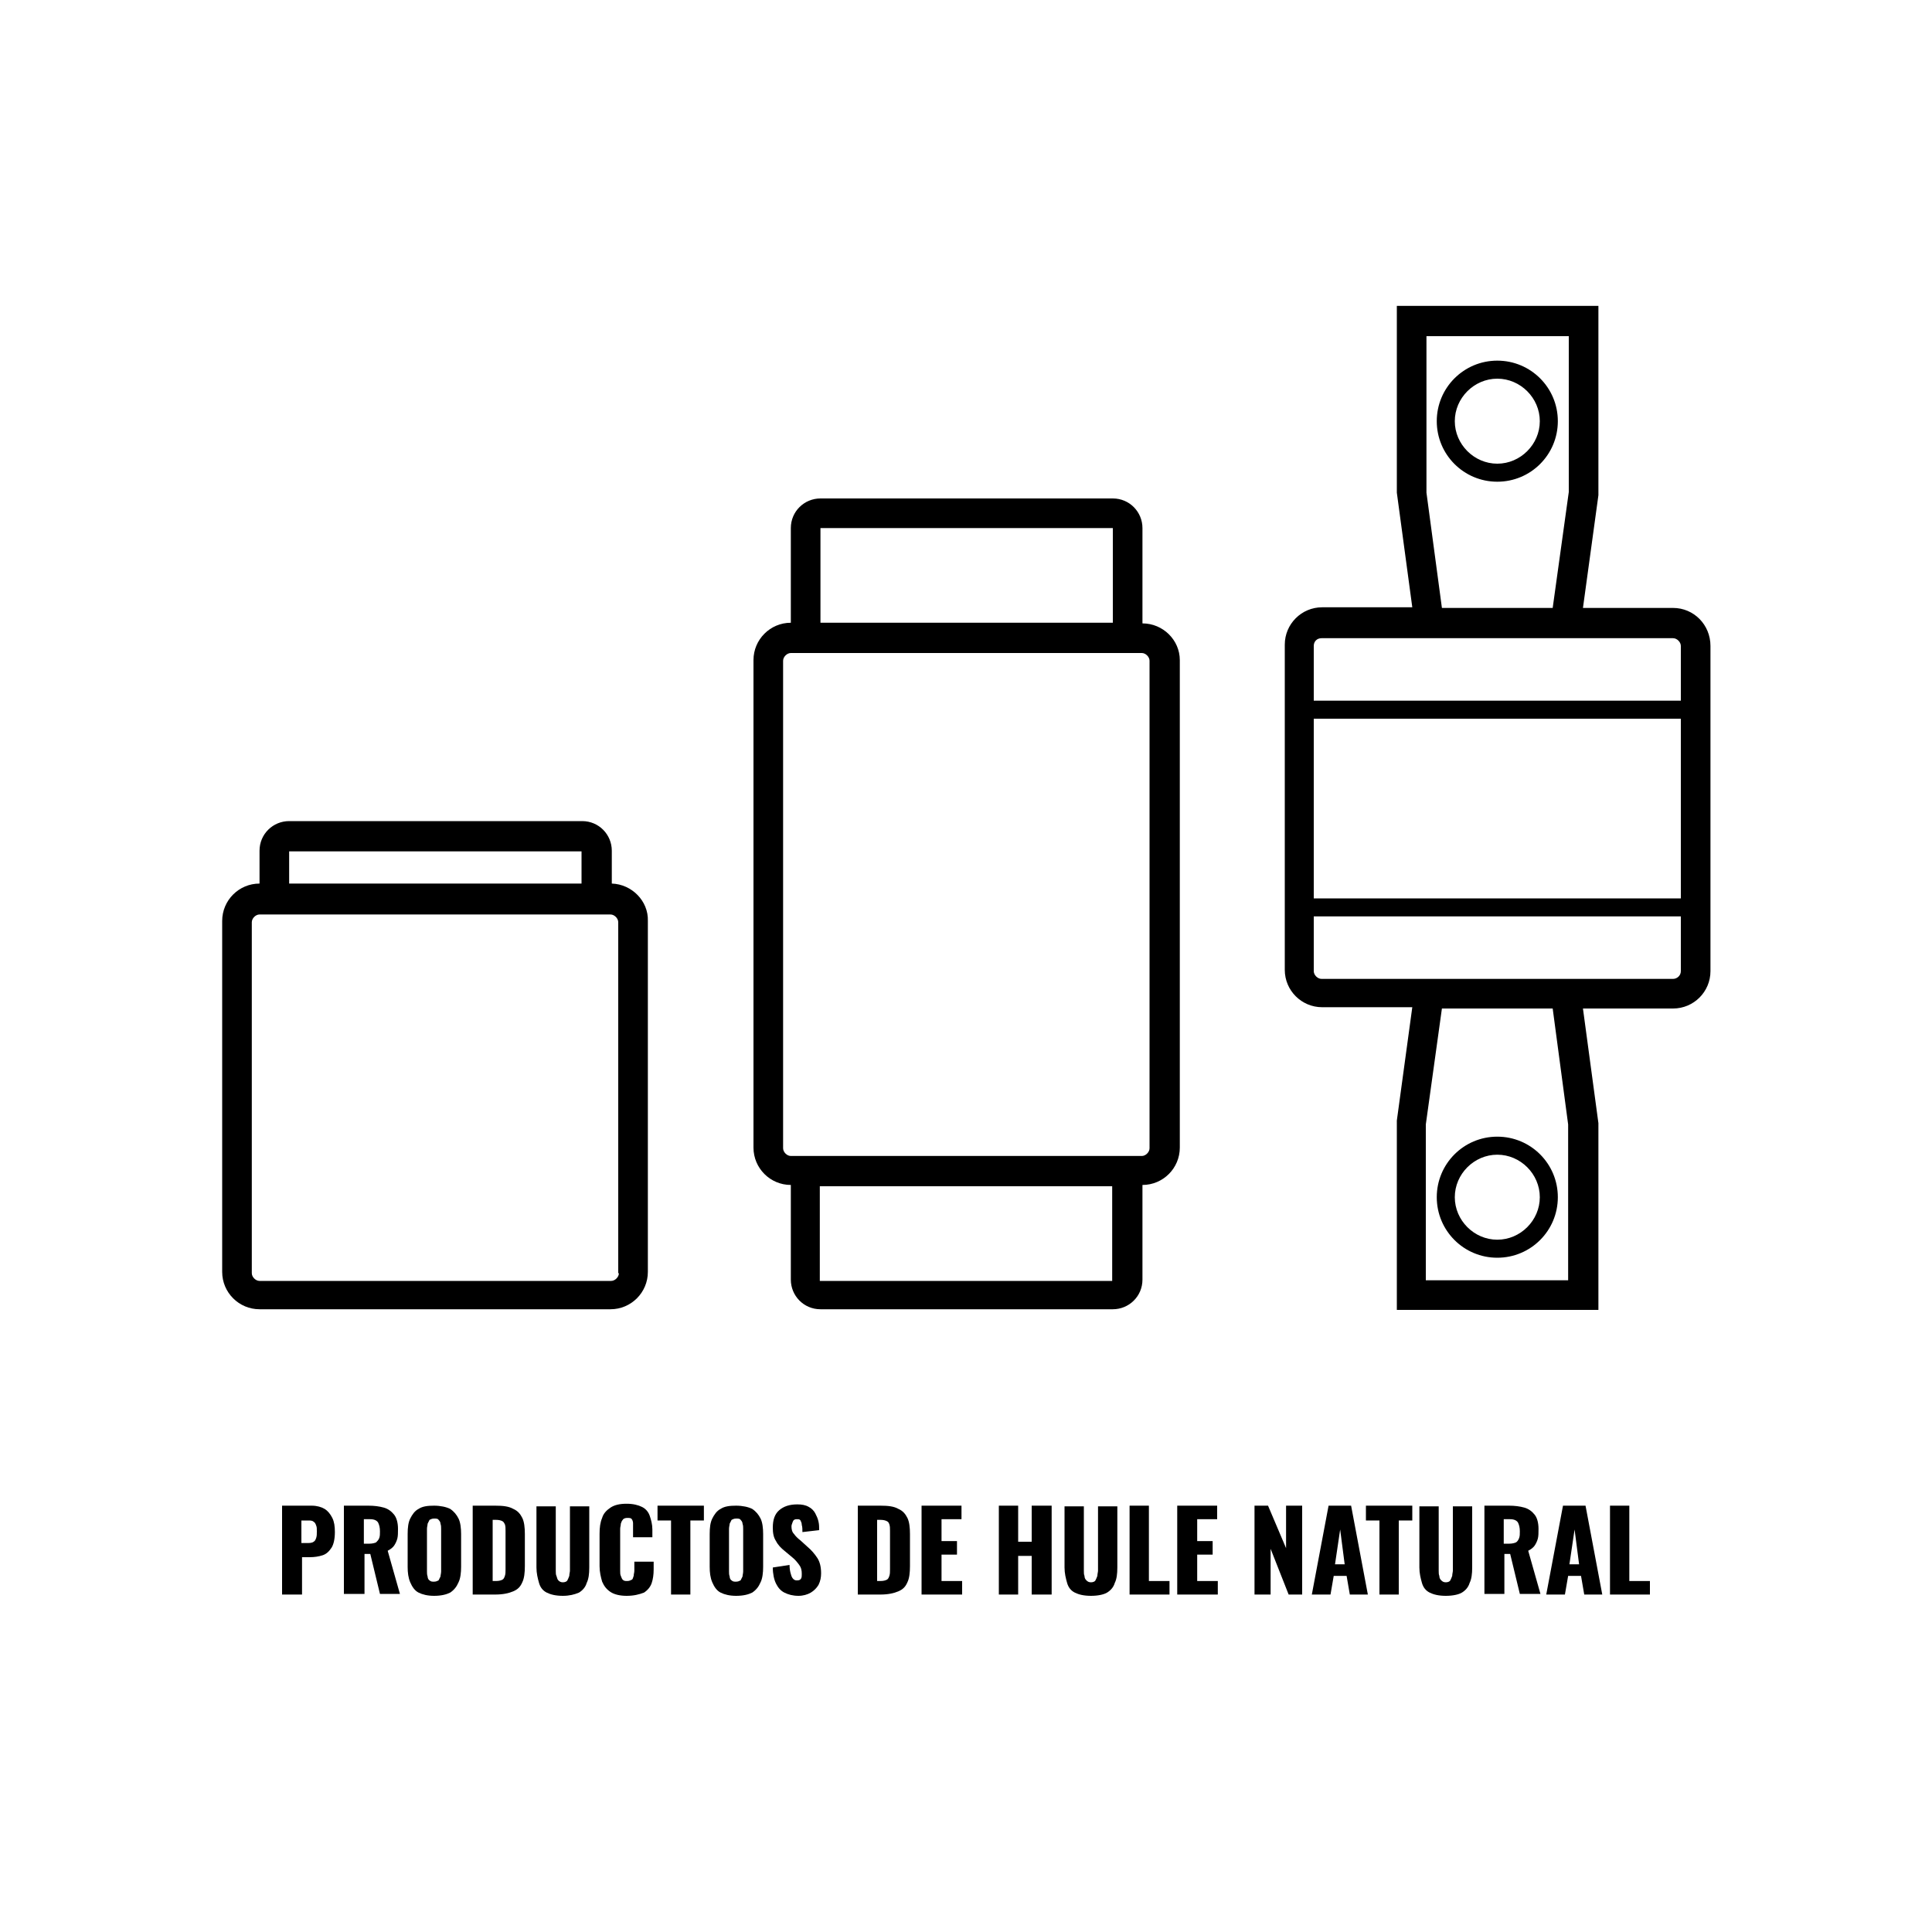
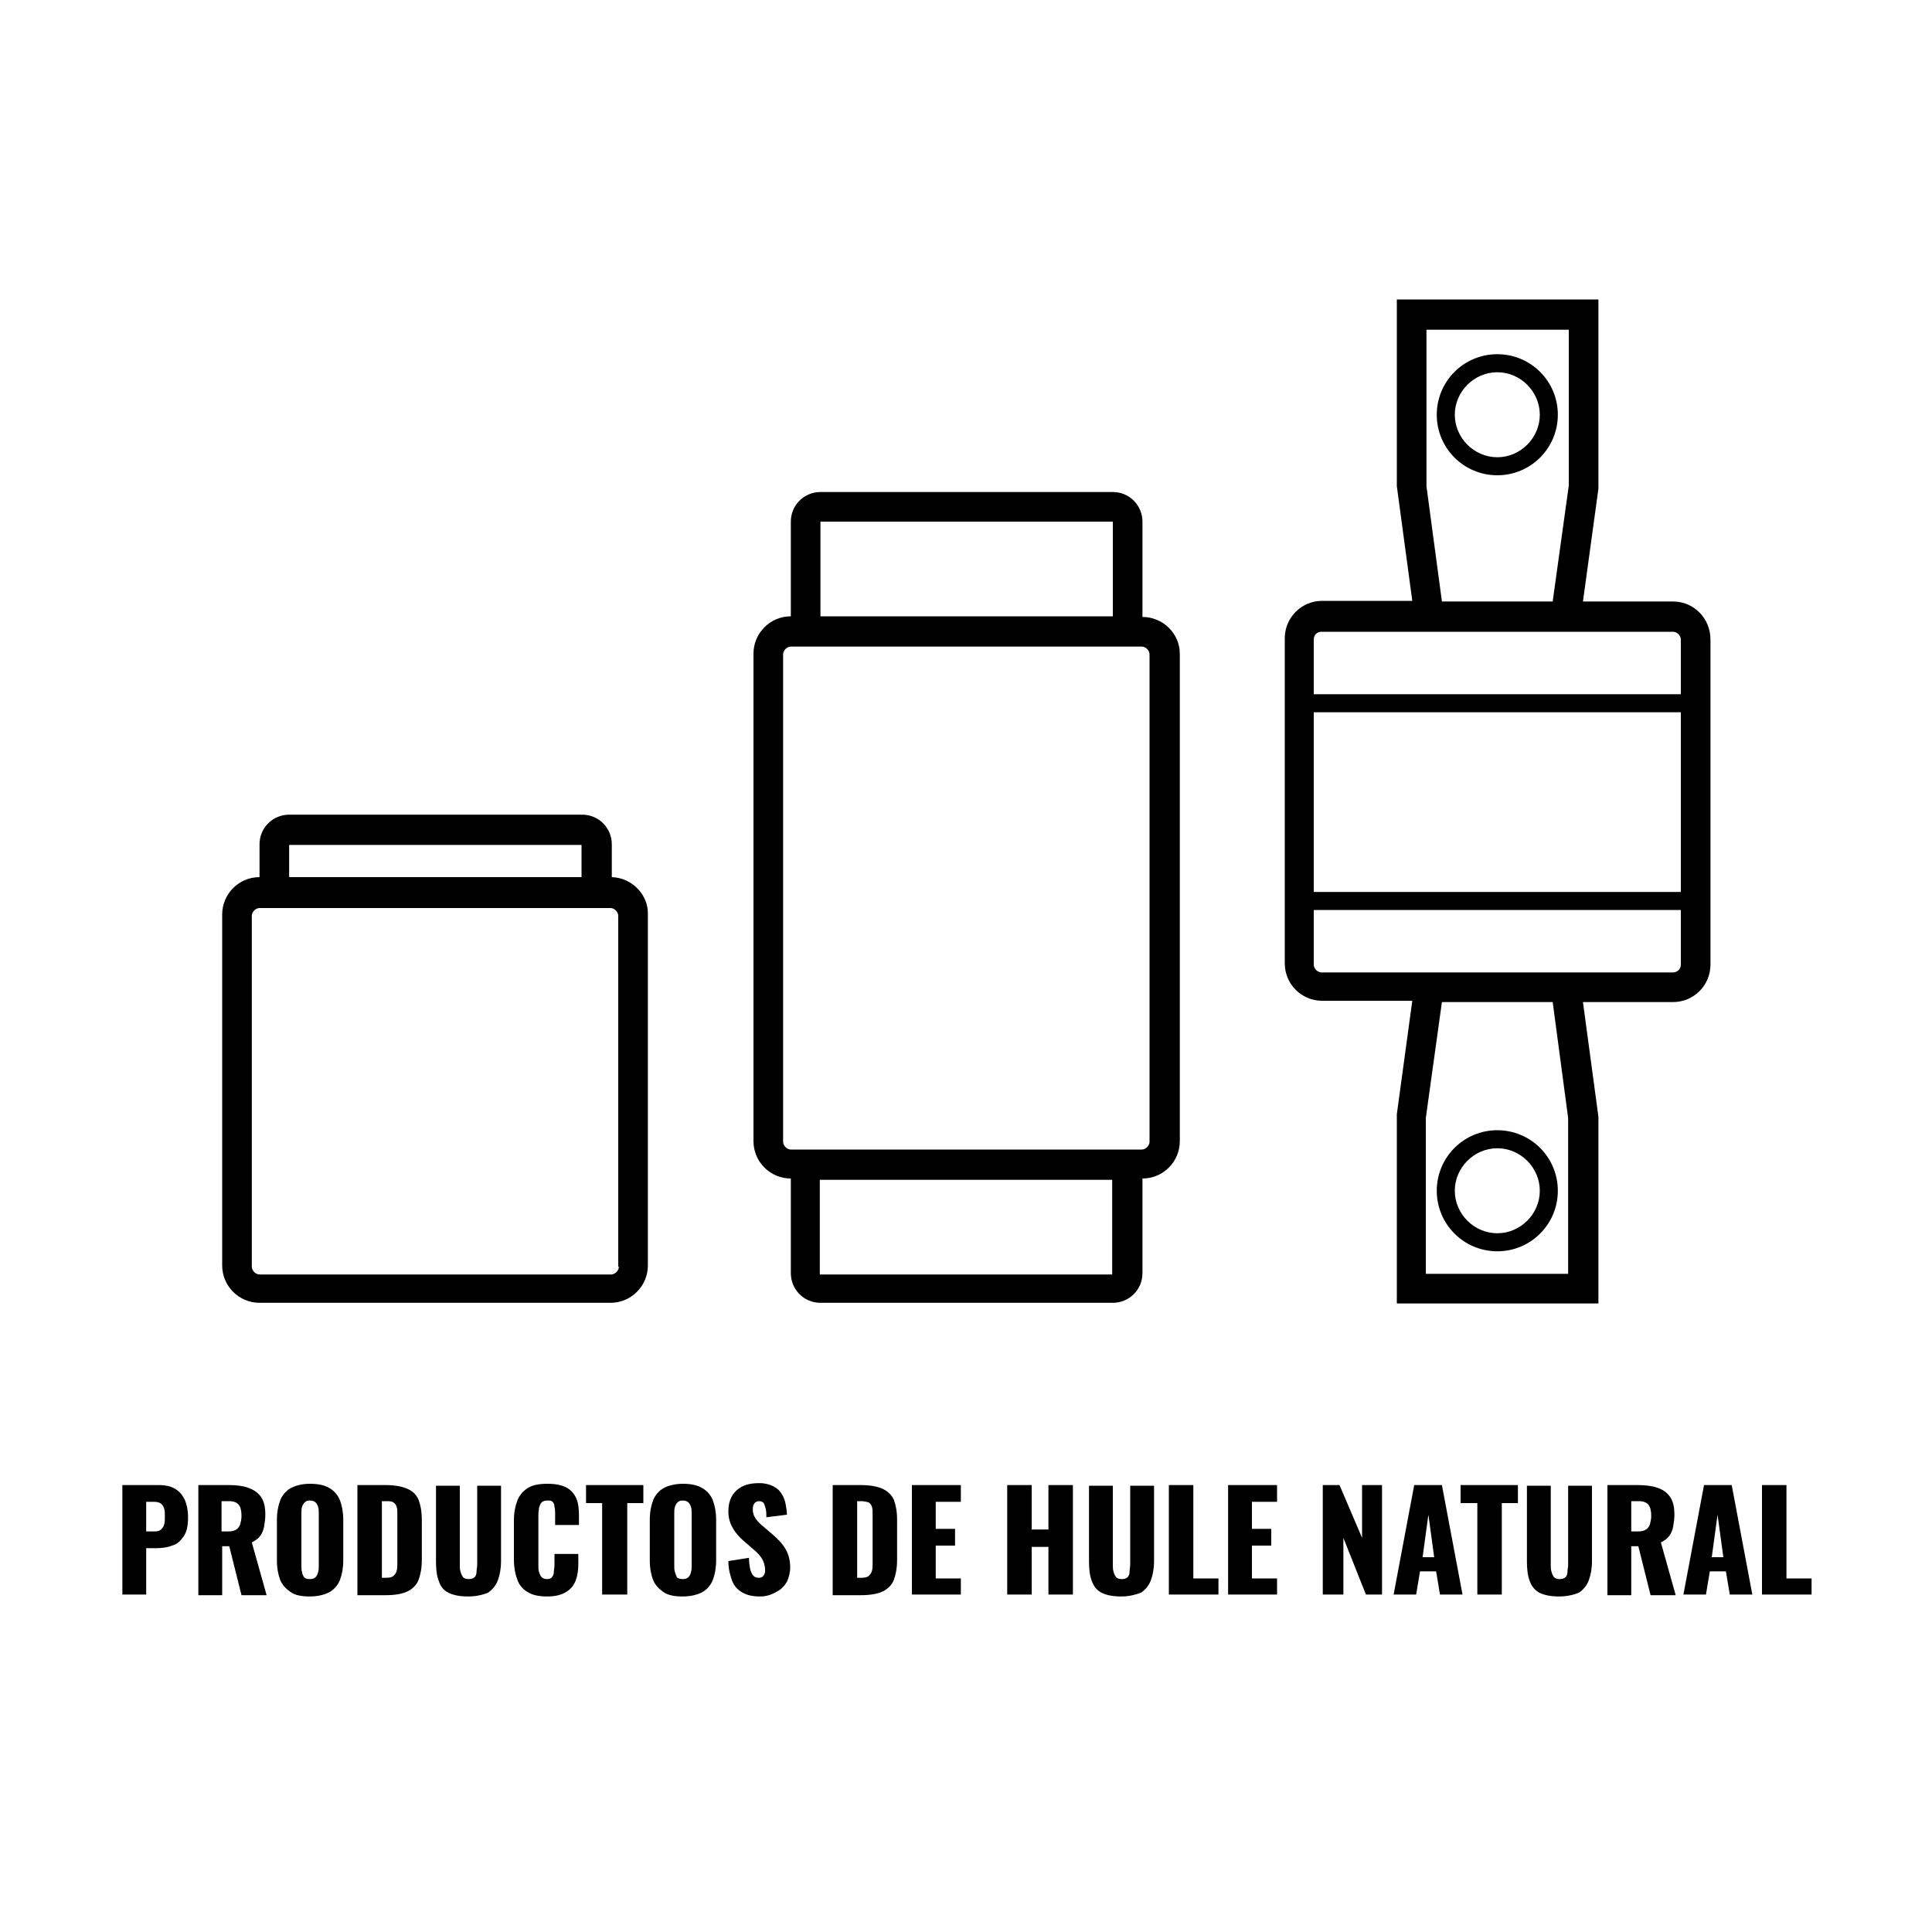
<svg xmlns="http://www.w3.org/2000/svg" version="1.1" id="Capa_1" x="0px" y="0px" viewBox="0 0 300 300" style="enable-background:new 0 0 300 300;" xml:space="preserve">
  <g>
    <g>
-       <path d="M95,137.2v-5.1c0-2.5-2-4.6-4.6-4.6H44.9c-2.5,0-4.6,2-4.6,4.6v5.1c-3.2,0-5.8,2.6-5.8,5.8v54.5c0,3.2,2.6,5.8,5.8,5.8    h54.5c3.2,0,5.8-2.6,5.8-5.8V143C100.7,139.9,98.1,137.3,95,137.2z M90.3,132.2v5H44.9v-5C44.9,132.2,90.3,132.2,90.3,132.2z     M96.1,197.7c0,0.6-0.6,1.2-1.2,1.2H40.3c-0.6,0-1.2-0.6-1.2-1.2v-54.5c0-0.6,0.6-1.2,1.2-1.2h54.5c0.6,0,1.2,0.6,1.2,1.2V197.7z" />
-       <path d="M177.4,96.8V82c0-2.5-2-4.6-4.6-4.6h-45.4c-2.5,0-4.6,2-4.6,4.6v14.7c-3.2,0-5.8,2.6-5.8,5.8v75.7c0,3.2,2.6,5.8,5.8,5.8    v14.7c0,2.5,2,4.6,4.6,4.6h45.4c2.5,0,4.6-2,4.6-4.6v-14.7c3.2,0,5.8-2.6,5.8-5.8v-75.7C183.2,99.4,180.6,96.8,177.4,96.8z     M172.8,82v14.7h-45.4V82H172.8z M127.3,198.9v-14.7h45.4v14.7H127.3z M178.5,178.3c0,0.6-0.6,1.2-1.2,1.2h-54.5    c-0.6,0-1.2-0.6-1.2-1.2v-75.7c0-0.6,0.6-1.2,1.2-1.2h54.5c0.6,0,1.2,0.6,1.2,1.2V178.3z" />
+       <path d="M95,136.2v-5.1c0-2.5-2-4.6-4.6-4.6H44.9c-2.5,0-4.6,2-4.6,4.6v5.1c-3.2,0-5.8,2.6-5.8,5.8v54.5c0,3.2,2.6,5.8,5.8,5.8    h54.5c3.2,0,5.8-2.6,5.8-5.8V142C100.7,138.9,98.1,136.3,95,136.2z M90.3,131.2v5H44.9v-5C44.9,131.2,90.3,131.2,90.3,131.2z     M96.1,196.7c0,0.6-0.6,1.2-1.2,1.2H40.3c-0.6,0-1.2-0.6-1.2-1.2v-54.5c0-0.6,0.6-1.2,1.2-1.2h54.5c0.6,0,1.2,0.6,1.2,1.2V196.7z" />
+       <path d="M177.4,95.8V81c0-2.5-2-4.6-4.6-4.6h-45.4c-2.5,0-4.6,2-4.6,4.6v14.7c-3.2,0-5.8,2.6-5.8,5.8v75.7c0,3.2,2.6,5.8,5.8,5.8    v14.7c0,2.5,2,4.6,4.6,4.6h45.4c2.5,0,4.6-2,4.6-4.6v-14.7c3.2,0,5.8-2.6,5.8-5.8v-75.7C183.2,98.4,180.6,95.8,177.4,95.8z     M172.8,81v14.7h-45.4V81H172.8z M127.3,197.9v-14.7h45.4v14.7H127.3z M178.5,177.3c0,0.6-0.6,1.2-1.2,1.2h-54.5    c-0.6,0-1.2-0.6-1.2-1.2v-75.7c0-0.6,0.6-1.2,1.2-1.2h54.5c0.6,0,1.2,0.6,1.2,1.2V177.3z" />
      <g>
-         <path d="M259.8,94.4h-14l2.4-17.5V47.5h-31.3v29l2.4,17.8h-14c-3.2,0-5.8,2.6-5.8,5.8v50.5c0,3.2,2.6,5.8,5.8,5.8h14l-2.4,17.6     v29.4h31.3v-29l-2.4-17.8h14c3.2,0,5.8-2.6,5.8-5.8v-50.5C265.6,97,263,94.4,259.8,94.4z M221.5,76.5V52.2h22.1v24.2l-2.5,18     h-17.2L221.5,76.5z M205.2,99.1h14.7h25.2h14.7c0.6,0,1.2,0.6,1.2,1.2v8.5H204v-8.5C204,99.6,204.5,99.1,205.2,99.1z M261,111.6     v27.9H204v-27.9H261z M243.5,174.6v24.2h-22.1v-24.2l2.5-18h17.2L243.5,174.6z M259.8,152h-14.7h-25.2h-14.7     c-0.6,0-1.2-0.6-1.2-1.2v-8.5H261v8.5C261,151.5,260.4,152,259.8,152z" />
-         <path d="M232.5,56c-5.2,0-9.4,4.2-9.4,9.4s4.2,9.4,9.4,9.4s9.4-4.2,9.4-9.4C241.9,60.2,237.7,56,232.5,56z M232.5,72     c-3.6,0-6.6-3-6.6-6.6s3-6.6,6.6-6.6s6.6,3,6.6,6.6C239.1,69,236.1,72,232.5,72z" />
-         <path d="M232.5,195.3c5.2,0,9.4-4.2,9.4-9.4s-4.2-9.4-9.4-9.4s-9.4,4.2-9.4,9.4S227.3,195.3,232.5,195.3z M232.5,179.3     c3.6,0,6.6,3,6.6,6.6s-3,6.6-6.6,6.6s-6.6-3-6.6-6.6S228.9,179.3,232.5,179.3z" />
+         <path d="M259.8,93.4h-14l2.4-17.5V46.5h-31.3v29l2.4,17.8h-14c-3.2,0-5.8,2.6-5.8,5.8v50.5c0,3.2,2.6,5.8,5.8,5.8h14l-2.4,17.6     v29.4h31.3v-29l-2.4-17.8h14c3.2,0,5.8-2.6,5.8-5.8V99.3C265.6,96,263,93.4,259.8,93.4z M221.5,75.5V51.2h22.1v24.2l-2.5,18     h-17.2L221.5,75.5z M205.2,98.1h14.7h25.2h14.7c0.6,0,1.2,0.6,1.2,1.2v8.5H204v-8.5C204,98.6,204.5,98.1,205.2,98.1z M261,110.6     v27.9H204v-27.9H261z M243.5,173.6v24.2h-22.1v-24.2l2.5-18h17.2L243.5,173.6z M259.8,151h-14.7h-25.2h-14.7     c-0.6,0-1.2-0.6-1.2-1.2v-8.5H261v8.5C261,150.5,260.4,151,259.8,151z" />
+         <path d="M232.5,55c-5.2,0-9.4,4.2-9.4,9.4s4.2,9.4,9.4,9.4s9.4-4.2,9.4-9.4C241.9,59.2,237.7,55,232.5,55z M232.5,71     c-3.6,0-6.6-3-6.6-6.6s3-6.6,6.6-6.6s6.6,3,6.6,6.6C239.1,68,236.1,71,232.5,71z" />
+         <path d="M232.5,194.3c5.2,0,9.4-4.2,9.4-9.4s-4.2-9.4-9.4-9.4s-9.4,4.2-9.4,9.4S227.3,194.3,232.5,194.3z M232.5,178.3     c3.6,0,6.6,3,6.6,6.6s-3,6.6-6.6,6.6s-6.6-3-6.6-6.6S228.9,178.3,232.5,178.3z" />
      </g>
    </g>
    <g>
-       <path d="M43.8,247.6v-13.8h4.6c0.8,0,1.5,0.2,2,0.5c0.5,0.3,0.9,0.8,1.2,1.4s0.4,1.3,0.4,2.2c0,1.1-0.2,1.9-0.5,2.4    c-0.4,0.6-0.8,1-1.4,1.2s-1.3,0.3-2,0.3h-1.2v5.8H43.8z M46.9,239.6h1c0.4,0,0.7-0.1,0.8-0.2c0.2-0.1,0.3-0.3,0.4-0.6    c0.1-0.3,0.1-0.6,0.1-1c0-0.4,0-0.7-0.1-0.9c-0.1-0.3-0.2-0.5-0.4-0.6c-0.2-0.2-0.5-0.2-0.9-0.2h-1V239.6z" />
-       <path d="M53.4,247.6v-13.8h3.8c0.9,0,1.7,0.1,2.4,0.3s1.2,0.6,1.6,1.1c0.4,0.5,0.6,1.3,0.6,2.2c0,0.6,0,1.1-0.1,1.5    c-0.1,0.4-0.3,0.8-0.5,1.1s-0.6,0.6-1,0.8l1.9,6.7h-3.1l-1.5-6.2h-0.9v6.2H53.4z M56.5,239.7h0.9c0.4,0,0.8-0.1,1-0.2    c0.2-0.2,0.4-0.4,0.5-0.7c0.1-0.3,0.1-0.6,0.1-1c0-0.6-0.1-1-0.3-1.4c-0.2-0.3-0.6-0.5-1.2-0.5h-1V239.7z" />
-       <path d="M67.4,247.8c-1,0-1.8-0.2-2.4-0.5s-1-0.9-1.3-1.6c-0.3-0.7-0.4-1.5-0.4-2.4v-5.1c0-1,0.1-1.8,0.4-2.4s0.7-1.2,1.3-1.5    c0.6-0.4,1.4-0.5,2.4-0.5c1,0,1.9,0.2,2.5,0.5c0.6,0.4,1,0.9,1.3,1.5s0.4,1.5,0.4,2.4v5.1c0,0.9-0.1,1.8-0.4,2.4    c-0.3,0.7-0.7,1.2-1.3,1.6C69.3,247.6,68.5,247.8,67.4,247.8z M67.4,245.6c0.3,0,0.5-0.1,0.7-0.2c0.1-0.2,0.2-0.4,0.3-0.6    c0-0.2,0.1-0.5,0.1-0.8v-6.6c0-0.3,0-0.5-0.1-0.8c0-0.2-0.1-0.4-0.3-0.6c-0.1-0.2-0.4-0.2-0.7-0.2c-0.3,0-0.5,0.1-0.7,0.2    c-0.1,0.2-0.2,0.4-0.3,0.6c0,0.2-0.1,0.5-0.1,0.8v6.6c0,0.3,0,0.5,0.1,0.8c0,0.2,0.1,0.5,0.3,0.6    C66.9,245.6,67.1,245.6,67.4,245.6z" />
-       <path d="M73.4,247.6v-13.8h3.5c1.2,0,2.1,0.1,2.8,0.5c0.7,0.3,1.1,0.8,1.4,1.4c0.3,0.6,0.4,1.5,0.4,2.5v5c0,1-0.1,1.9-0.4,2.5    c-0.3,0.7-0.7,1.1-1.4,1.4s-1.6,0.5-2.8,0.5H73.4z M76.5,245.5H77c0.5,0,0.8-0.1,1-0.2c0.2-0.1,0.3-0.3,0.4-0.6    c0.1-0.3,0.1-0.6,0.1-1v-6c0-0.4,0-0.7-0.1-1c-0.1-0.2-0.2-0.4-0.4-0.5c-0.2-0.1-0.5-0.2-1-0.2h-0.5V245.5z" />
-       <path d="M87.4,247.8c-1.1,0-1.9-0.2-2.5-0.5c-0.6-0.3-1-0.8-1.2-1.5s-0.4-1.5-0.4-2.4v-9.5h3v10c0,0.3,0,0.6,0.1,0.8    s0.1,0.5,0.3,0.7c0.2,0.2,0.4,0.3,0.7,0.3c0.3,0,0.6-0.1,0.7-0.3s0.2-0.4,0.3-0.7c0-0.3,0.1-0.6,0.1-0.8v-10h3v9.5    c0,1-0.1,1.8-0.4,2.4c-0.2,0.7-0.7,1.2-1.2,1.5C89.2,247.6,88.4,247.8,87.4,247.8z" />
-       <path d="M97.3,247.8c-1,0-1.9-0.2-2.5-0.6c-0.6-0.4-1-0.9-1.3-1.6c-0.2-0.7-0.4-1.5-0.4-2.4v-5c0-1,0.1-1.8,0.4-2.5    c0.2-0.7,0.7-1.2,1.3-1.6c0.6-0.4,1.4-0.6,2.5-0.6c1,0,1.8,0.2,2.4,0.5c0.6,0.3,1,0.8,1.2,1.4c0.2,0.6,0.4,1.3,0.4,2.1v1.2h-3    v-1.4c0-0.3,0-0.5,0-0.8c0-0.2-0.1-0.5-0.2-0.6c-0.1-0.2-0.4-0.2-0.7-0.2c-0.3,0-0.6,0.1-0.7,0.3c-0.2,0.2-0.2,0.4-0.3,0.6    c0,0.3-0.1,0.5-0.1,0.8v6.5c0,0.3,0,0.6,0.1,0.8c0.1,0.3,0.2,0.5,0.3,0.6c0.2,0.2,0.4,0.2,0.7,0.2c0.3,0,0.5-0.1,0.7-0.2    s0.2-0.4,0.3-0.6c0-0.3,0.1-0.5,0.1-0.8v-1.4h3v1.2c0,0.8-0.1,1.5-0.3,2.1c-0.2,0.6-0.6,1.1-1.2,1.5    C99.2,247.6,98.4,247.8,97.3,247.8z" />
-       <path d="M104.2,247.6v-11.5h-2.1v-2.3h7.2v2.3h-2.1v11.5H104.2z" />
-       <path d="M114.3,247.8c-1,0-1.8-0.2-2.4-0.5s-1-0.9-1.3-1.6c-0.3-0.7-0.4-1.5-0.4-2.4v-5.1c0-1,0.1-1.8,0.4-2.4s0.7-1.2,1.3-1.5    c0.6-0.4,1.4-0.5,2.4-0.5c1,0,1.9,0.2,2.5,0.5c0.6,0.4,1,0.9,1.3,1.5s0.4,1.5,0.4,2.4v5.1c0,0.9-0.1,1.8-0.4,2.4    c-0.3,0.7-0.7,1.2-1.3,1.6C116.2,247.6,115.4,247.8,114.3,247.8z M114.3,245.6c0.3,0,0.5-0.1,0.7-0.2c0.1-0.2,0.2-0.4,0.3-0.6    c0-0.2,0.1-0.5,0.1-0.8v-6.6c0-0.3,0-0.5-0.1-0.8c0-0.2-0.1-0.4-0.3-0.6c-0.1-0.2-0.4-0.2-0.7-0.2c-0.3,0-0.5,0.1-0.7,0.2    c-0.1,0.2-0.2,0.4-0.3,0.6c0,0.2-0.1,0.5-0.1,0.8v6.6c0,0.3,0,0.5,0.1,0.8c0,0.2,0.1,0.5,0.3,0.6    C113.8,245.6,114,245.6,114.3,245.6z" />
-       <path d="M124,247.8c-0.9,0-1.6-0.2-2.2-0.5s-1-0.8-1.3-1.4c-0.3-0.6-0.5-1.5-0.5-2.5l2.6-0.4c0,0.6,0.1,1.1,0.2,1.4    c0.1,0.4,0.2,0.6,0.4,0.8c0.2,0.2,0.4,0.2,0.6,0.2c0.3,0,0.5-0.1,0.6-0.3c0.1-0.2,0.1-0.4,0.1-0.7c0-0.6-0.1-1-0.4-1.4    c-0.3-0.4-0.6-0.8-1.1-1.2l-1.2-1c-0.5-0.4-1-0.9-1.3-1.5c-0.4-0.6-0.5-1.3-0.5-2.1c0-1.2,0.3-2.1,1-2.7c0.7-0.6,1.6-0.9,2.8-0.9    c0.7,0,1.3,0.1,1.8,0.4c0.4,0.2,0.8,0.6,1,1c0.2,0.4,0.4,0.8,0.5,1.3c0.1,0.4,0.1,0.9,0.1,1.3l-2.6,0.3c0-0.4,0-0.8-0.1-1.1    c0-0.3-0.1-0.5-0.2-0.7s-0.3-0.2-0.6-0.2c-0.3,0-0.5,0.1-0.6,0.4s-0.2,0.5-0.2,0.7c0,0.5,0.1,0.9,0.4,1.2c0.2,0.3,0.6,0.7,1,1    l1.1,1c0.6,0.5,1.1,1.1,1.5,1.7c0.4,0.6,0.6,1.4,0.6,2.4c0,0.6-0.1,1.2-0.4,1.8c-0.3,0.5-0.7,0.9-1.2,1.2S124.7,247.8,124,247.8z" />
-       <path d="M133.2,247.6v-13.8h3.5c1.2,0,2.1,0.1,2.8,0.5c0.7,0.3,1.1,0.8,1.4,1.4c0.3,0.6,0.4,1.5,0.4,2.5v5c0,1-0.1,1.9-0.4,2.5    c-0.3,0.7-0.7,1.1-1.4,1.4s-1.6,0.5-2.8,0.5H133.2z M136.2,245.5h0.5c0.5,0,0.8-0.1,1-0.2c0.2-0.1,0.3-0.3,0.4-0.6    c0.1-0.3,0.1-0.6,0.1-1v-6c0-0.4,0-0.7-0.1-1s-0.2-0.4-0.4-0.5s-0.5-0.2-1-0.2h-0.5V245.5z" />
-       <path d="M143.1,247.6v-13.8h6.2v2.1h-3.1v3.4h2.4v2.1h-2.4v4.1h3.2v2.1H143.1z" />
-       <path d="M155.1,247.6v-13.8h3v5.6h2.1v-5.6h3.1v13.8h-3.1v-6h-2.1v6H155.1z" />
-       <path d="M169.4,247.8c-1.1,0-1.9-0.2-2.5-0.5s-1-0.8-1.2-1.5c-0.2-0.7-0.4-1.5-0.4-2.4v-9.5h3v10c0,0.3,0,0.6,0.1,0.8    c0,0.3,0.1,0.5,0.3,0.7c0.2,0.2,0.4,0.3,0.7,0.3c0.3,0,0.6-0.1,0.7-0.3s0.2-0.4,0.3-0.7c0-0.3,0.1-0.6,0.1-0.8v-10h3v9.5    c0,1-0.1,1.8-0.4,2.4c-0.2,0.7-0.7,1.2-1.2,1.5S170.5,247.8,169.4,247.8z" />
-       <path d="M175.4,247.6v-13.8h3v11.7h3.2v2.1H175.4z" />
-       <path d="M182.8,247.6v-13.8h6.2v2.1h-3.1v3.4h2.4v2.1h-2.4v4.1h3.2v2.1H182.8z" />
-       <path d="M194.8,247.6v-13.8h2.1l2.8,6.6v-6.6h2.5v13.8h-2.1l-2.8-7.1v7.1H194.8z" />
-       <path d="M203.7,247.6l2.6-13.8h3.5l2.6,13.8h-2.8l-0.5-2.9h-2l-0.5,2.9H203.7z M207.3,242.9h1.5l-0.7-5.4L207.3,242.9z" />
-       <path d="M214.2,247.6v-11.5h-2.1v-2.3h7.2v2.3h-2.1v11.5H214.2z" />
-       <path d="M224.5,247.8c-1.1,0-1.9-0.2-2.5-0.5s-1-0.8-1.2-1.5c-0.2-0.7-0.4-1.5-0.4-2.4v-9.5h3v10c0,0.3,0,0.6,0.1,0.8    c0,0.3,0.1,0.5,0.3,0.7c0.2,0.2,0.4,0.3,0.7,0.3c0.3,0,0.6-0.1,0.7-0.3s0.2-0.4,0.3-0.7c0-0.3,0.1-0.6,0.1-0.8v-10h3v9.5    c0,1-0.1,1.8-0.4,2.4c-0.2,0.7-0.7,1.2-1.2,1.5S225.6,247.8,224.5,247.8z" />
-       <path d="M230.5,247.6v-13.8h3.8c0.9,0,1.7,0.1,2.4,0.3c0.7,0.2,1.2,0.6,1.6,1.1c0.4,0.5,0.6,1.3,0.6,2.2c0,0.6,0,1.1-0.1,1.5    c-0.1,0.4-0.3,0.8-0.5,1.1c-0.2,0.3-0.6,0.6-1,0.8l1.9,6.7H236l-1.5-6.2h-0.9v6.2H230.5z M233.6,239.7h0.8c0.4,0,0.8-0.1,1-0.2    s0.4-0.4,0.5-0.7c0.1-0.3,0.1-0.6,0.1-1c0-0.6-0.1-1-0.3-1.4c-0.2-0.3-0.6-0.5-1.2-0.5h-1V239.7z" />
-       <path d="M240.1,247.6l2.6-13.8h3.5l2.6,13.8h-2.8l-0.5-2.9h-2l-0.5,2.9H240.1z M243.7,242.9h1.5l-0.7-5.4L243.7,242.9z" />
-       <path d="M250,247.6v-13.8h3v11.7h3.2v2.1H250z" />
+       <path d="M19,247.6v-17h5.7c1,0,1.9,0.2,2.5,0.6c0.7,0.4,1.1,0.9,1.5,1.7c0.3,0.7,0.5,1.6,0.5,2.7c0,1.3-0.2,2.3-0.7,3    s-1,1.2-1.8,1.4c-0.7,0.3-1.6,0.4-2.5,0.4h-1.5v7.2H19z M22.7,237.8H24c0.5,0,0.8-0.1,1-0.3s0.4-0.4,0.5-0.8s0.1-0.8,0.1-1.3    c0-0.4,0-0.8-0.1-1.1c-0.1-0.3-0.2-0.6-0.5-0.8c-0.2-0.2-0.6-0.3-1.1-0.3h-1.2V237.8z" />
+       <path d="M30.8,247.6v-17h4.7c1.1,0,2.1,0.1,3,0.4c0.8,0.3,1.5,0.7,2,1.4c0.5,0.7,0.7,1.6,0.7,2.8c0,0.7-0.1,1.3-0.2,1.9    c-0.1,0.5-0.3,1-0.6,1.4s-0.7,0.7-1.3,1l2.3,8.2h-3.9l-1.9-7.6h-1.1v7.6H30.8z M34.5,237.8h1c0.5,0,0.9-0.1,1.2-0.3    c0.3-0.2,0.5-0.5,0.6-0.8c0.1-0.4,0.2-0.8,0.2-1.3c0-0.7-0.1-1.3-0.4-1.7s-0.8-0.6-1.5-0.6h-1.2V237.8z" />
+       <path d="M48.1,247.9c-1.3,0-2.3-0.2-3-0.7s-1.3-1.1-1.6-1.9c-0.3-0.8-0.5-1.8-0.5-3v-6.3c0-1.2,0.2-2.2,0.5-3    c0.3-0.8,0.9-1.5,1.6-1.9c0.7-0.4,1.8-0.7,3-0.7c1.3,0,2.3,0.2,3.1,0.7c0.7,0.4,1.3,1.1,1.6,1.9s0.5,1.8,0.5,3v6.3    c0,1.2-0.2,2.2-0.5,3c-0.3,0.8-0.9,1.5-1.6,1.9S49.4,247.9,48.1,247.9z M48.1,245.2c0.4,0,0.7-0.1,0.9-0.3s0.3-0.4,0.4-0.8    c0.1-0.3,0.1-0.6,0.1-0.9V235c0-0.3,0-0.7-0.1-1c-0.1-0.3-0.2-0.5-0.4-0.7s-0.5-0.3-0.9-0.3c-0.4,0-0.6,0.1-0.8,0.3    c-0.2,0.2-0.3,0.4-0.4,0.7c-0.1,0.3-0.1,0.6-0.1,1v8.2c0,0.3,0,0.6,0.1,0.9c0,0.3,0.2,0.6,0.3,0.8    C47.4,245.1,47.7,245.2,48.1,245.2z" />
+       <path d="M55.5,247.6v-17h4.3c1.5,0,2.6,0.2,3.5,0.6s1.4,1,1.7,1.7c0.3,0.8,0.5,1.8,0.5,3.1v6.2c0,1.3-0.2,2.3-0.5,3.1    c-0.3,0.8-0.9,1.4-1.7,1.8c-0.8,0.4-2,0.6-3.4,0.6H55.5z M59.3,245h0.6c0.6,0,1-0.1,1.2-0.3s0.4-0.4,0.5-0.8    c0.1-0.3,0.1-0.8,0.1-1.3v-7.4c0-0.5,0-0.9-0.1-1.2s-0.2-0.5-0.5-0.7s-0.7-0.2-1.2-0.2h-0.6V245z" />
+       <path d="M72.7,247.9c-1.3,0-2.3-0.2-3.1-0.6s-1.2-1-1.5-1.9c-0.3-0.8-0.4-1.8-0.4-3v-11.7h3.7v12.3c0,0.4,0,0.7,0.1,1    c0.1,0.4,0.2,0.6,0.4,0.9c0.2,0.2,0.5,0.3,0.9,0.3c0.4,0,0.7-0.1,0.9-0.3s0.3-0.5,0.3-0.9c0-0.3,0.1-0.7,0.1-1v-12.3h3.7v11.7    c0,1.2-0.2,2.2-0.5,3c-0.3,0.8-0.8,1.4-1.5,1.9C75.1,247.6,74,247.9,72.7,247.9z" />
+       <path d="M85,247.9c-1.3,0-2.3-0.2-3.1-0.7c-0.8-0.5-1.3-1.1-1.6-2c-0.3-0.8-0.5-1.8-0.5-3v-6.1c0-1.2,0.2-2.2,0.5-3    c0.3-0.8,0.8-1.5,1.6-2c0.7-0.5,1.8-0.7,3.1-0.7c1.3,0,2.2,0.2,3,0.6c0.7,0.4,1.2,1,1.5,1.7s0.4,1.6,0.4,2.6v1.5h-3.7V235    c0-0.3,0-0.7-0.1-1c0-0.3-0.1-0.6-0.3-0.8S85.4,233,85,233c-0.4,0-0.7,0.1-0.9,0.3s-0.3,0.5-0.4,0.8c0,0.3-0.1,0.6-0.1,1v8    c0,0.4,0,0.7,0.1,1c0.1,0.3,0.2,0.6,0.4,0.8c0.2,0.2,0.5,0.3,0.8,0.3c0.4,0,0.7-0.1,0.8-0.3c0.2-0.2,0.3-0.5,0.3-0.8    s0.1-0.7,0.1-1v-1.8h3.7v1.5c0,1-0.1,1.8-0.4,2.6c-0.3,0.8-0.8,1.4-1.5,1.8C87.3,247.6,86.3,247.9,85,247.9z" />
+       <path d="M93.5,247.6v-14.2H91v-2.8h8.9v2.8h-2.5v14.2H93.5z" />
+       <path d="M106,247.9c-1.3,0-2.3-0.2-3-0.7s-1.3-1.1-1.6-1.9c-0.3-0.8-0.5-1.8-0.5-3v-6.3c0-1.2,0.2-2.2,0.5-3s0.9-1.5,1.6-1.9    c0.7-0.4,1.8-0.7,3-0.7c1.3,0,2.3,0.2,3.1,0.7c0.7,0.4,1.3,1.1,1.6,1.9c0.3,0.8,0.5,1.8,0.5,3v6.3c0,1.2-0.2,2.2-0.5,3    c-0.3,0.8-0.9,1.5-1.6,1.9S107.3,247.9,106,247.9z M106,245.2c0.4,0,0.7-0.1,0.9-0.3c0.2-0.2,0.3-0.4,0.4-0.8s0.1-0.6,0.1-0.9V235    c0-0.3,0-0.7-0.1-1c-0.1-0.3-0.2-0.5-0.4-0.7c-0.2-0.2-0.5-0.3-0.9-0.3c-0.4,0-0.6,0.1-0.8,0.3s-0.3,0.4-0.4,0.7    c-0.1,0.3-0.1,0.6-0.1,1v8.2c0,0.3,0,0.6,0.1,0.9s0.2,0.6,0.3,0.8S105.7,245.2,106,245.2z" />
+       <path d="M118,247.9c-1.1,0-2-0.2-2.7-0.6c-0.7-0.4-1.3-1-1.6-1.8s-0.6-1.8-0.6-3.1l3.2-0.5c0,0.7,0.1,1.3,0.2,1.8    c0.1,0.4,0.3,0.8,0.5,1c0.2,0.2,0.5,0.3,0.8,0.3c0.4,0,0.6-0.1,0.8-0.4s0.2-0.5,0.2-0.8c0-0.7-0.2-1.3-0.5-1.8    c-0.3-0.5-0.8-1-1.4-1.5l-1.5-1.3c-0.6-0.5-1.2-1.2-1.6-1.9c-0.4-0.7-0.7-1.5-0.7-2.6c0-1.4,0.4-2.5,1.3-3.3    c0.9-0.8,2-1.1,3.5-1.1c0.9,0,1.6,0.2,2.2,0.5c0.6,0.3,1,0.7,1.3,1.2c0.3,0.5,0.5,1,0.6,1.6c0.1,0.6,0.2,1.1,0.2,1.6l-3.2,0.4    c0-0.5,0-0.9-0.1-1.3s-0.2-0.7-0.3-0.9c-0.2-0.2-0.4-0.3-0.7-0.3c-0.3,0-0.6,0.1-0.8,0.4s-0.2,0.6-0.2,0.9c0,0.6,0.2,1.1,0.5,1.5    c0.3,0.4,0.7,0.8,1.2,1.2l1.4,1.2c0.7,0.6,1.4,1.3,1.9,2.1c0.5,0.8,0.8,1.8,0.8,3c0,0.8-0.2,1.5-0.5,2.2c-0.4,0.7-0.9,1.2-1.5,1.5    C119.7,247.7,118.9,247.9,118,247.9z" />
+       <path d="M129.3,247.6v-17h4.3c1.5,0,2.6,0.2,3.5,0.6c0.8,0.4,1.4,1,1.7,1.7c0.3,0.8,0.5,1.8,0.5,3.1v6.2c0,1.3-0.2,2.3-0.5,3.1    c-0.3,0.8-0.9,1.4-1.7,1.8c-0.8,0.4-2,0.6-3.4,0.6H129.3z M133.1,245h0.6c0.6,0,1-0.1,1.2-0.3s0.4-0.4,0.5-0.8    c0.1-0.3,0.1-0.8,0.1-1.3v-7.4c0-0.5,0-0.9-0.1-1.2s-0.2-0.5-0.5-0.7c-0.3-0.1-0.7-0.2-1.2-0.2h-0.6V245z" />
+       <path d="M141.6,247.6v-17h7.6v2.6h-3.9v4.2h3v2.6h-3v5.1h3.9v2.5H141.6z" />
+       <path d="M156.4,247.6v-17h3.8v6.9h2.6v-6.9h3.8v17h-3.8v-7.4h-2.6v7.4H156.4z" />
+       <path d="M174.1,247.9c-1.3,0-2.3-0.2-3.1-0.6c-0.7-0.4-1.2-1-1.5-1.9c-0.3-0.8-0.4-1.8-0.4-3v-11.7h3.7v12.3c0,0.4,0,0.7,0.1,1    c0.1,0.4,0.2,0.6,0.4,0.9c0.2,0.2,0.5,0.3,0.9,0.3c0.4,0,0.7-0.1,0.9-0.3s0.3-0.5,0.3-0.9c0-0.3,0.1-0.7,0.1-1v-12.3h3.7v11.7    c0,1.2-0.2,2.2-0.5,3c-0.3,0.8-0.8,1.4-1.5,1.9C176.4,247.6,175.4,247.9,174.1,247.9z" />
+       <path d="M181.5,247.6v-17h3.8v14.5h3.9v2.5H181.5z" />
+       <path d="M190.7,247.6v-17h7.6v2.6h-3.9v4.2h3v2.6h-3v5.1h3.9v2.5H190.7z" />
+       <path d="M205.4,247.6v-17h2.6l3.5,8.2v-8.2h3.1v17h-2.5l-3.5-8.8v8.8H205.4z" />
+       <path d="M216.4,247.6l3.2-17h4.3l3.2,17h-3.5L223,244h-2.5l-0.6,3.6H216.4z M220.9,241.8h1.8l-0.9-6.6L220.9,241.8z" />
+       <path d="M229.4,247.6v-14.2h-2.6v-2.8h8.9v2.8h-2.5v14.2H229.4z" />
+       <path d="M242.1,247.9c-1.3,0-2.3-0.2-3.1-0.6c-0.7-0.4-1.2-1-1.5-1.9c-0.3-0.8-0.4-1.8-0.4-3v-11.7h3.7v12.3c0,0.4,0,0.7,0.1,1    c0.1,0.4,0.2,0.6,0.4,0.9c0.2,0.2,0.5,0.3,0.9,0.3c0.4,0,0.7-0.1,0.9-0.3s0.3-0.5,0.3-0.9c0-0.3,0.1-0.7,0.1-1v-12.3h3.7v11.7    c0,1.2-0.2,2.2-0.5,3c-0.3,0.8-0.8,1.4-1.5,1.9C244.5,247.6,243.4,247.9,242.1,247.9z" />
+       <path d="M249.6,247.6v-17h4.7c1.1,0,2.1,0.1,3,0.4s1.5,0.7,2,1.4c0.5,0.7,0.7,1.6,0.7,2.8c0,0.7-0.1,1.3-0.2,1.9    c-0.1,0.5-0.3,1-0.6,1.4c-0.3,0.4-0.7,0.7-1.3,1l2.3,8.2h-3.9l-1.9-7.6h-1.1v7.6H249.6z M253.3,237.8h1.1c0.5,0,0.9-0.1,1.2-0.3    c0.3-0.2,0.5-0.5,0.6-0.8c0.1-0.4,0.2-0.8,0.2-1.3c0-0.7-0.1-1.3-0.4-1.7c-0.3-0.4-0.8-0.6-1.5-0.6h-1.2V237.8z" />
+       <path d="M261.4,247.6l3.2-17h4.3l3.2,17h-3.5L268,244h-2.5l-0.6,3.6H261.4z M265.8,241.8h1.8l-0.9-6.6L265.8,241.8z" />
+       <path d="M273.6,247.6v-17h3.8v14.5h3.9v2.5H273.6z" />
    </g>
  </g>
</svg>
